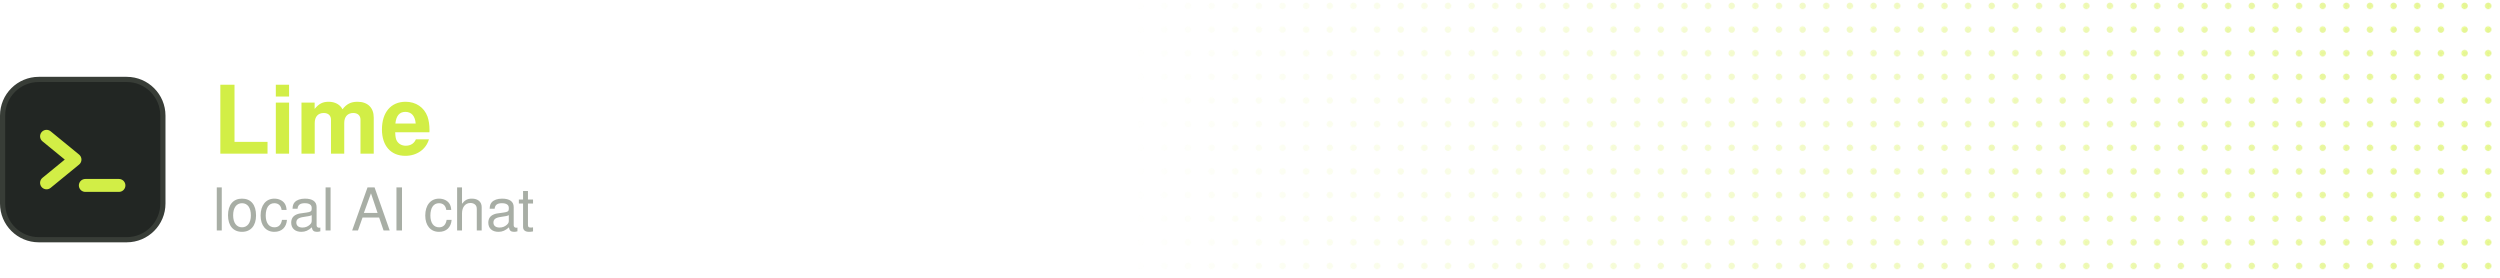
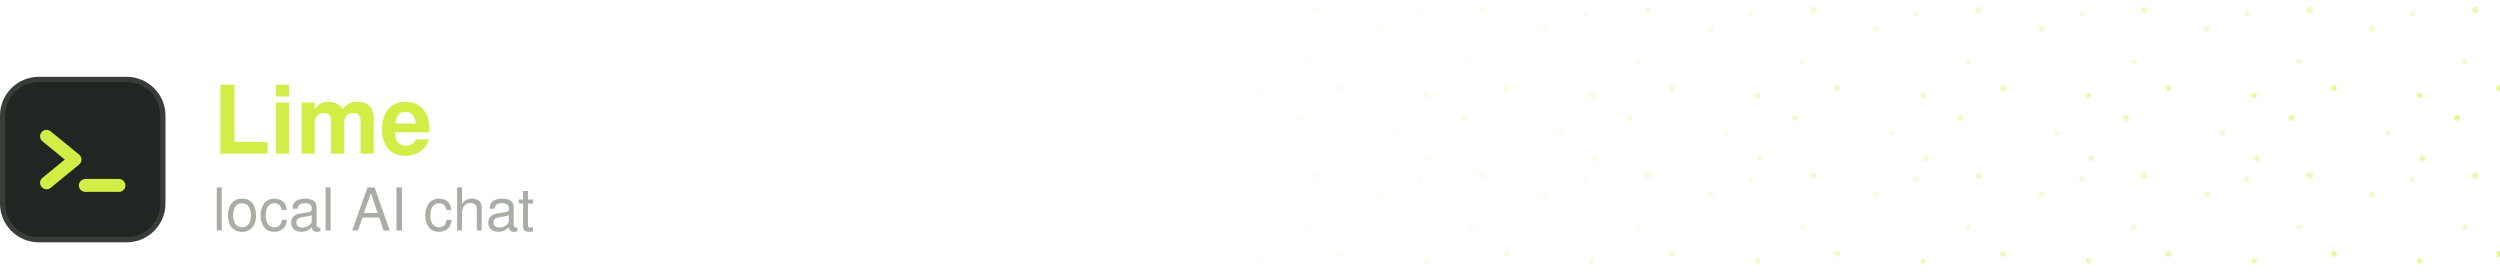
<svg xmlns="http://www.w3.org/2000/svg" width="846" height="94" viewBox="0 0 846 94">
  <defs>
-     <pattern id="p" width="8" height="8" patternUnits="userSpaceOnUse">
-       <circle cx="2" cy="2" r="1.1" fill="#d2ee46" />
+     <pattern id="p" width="56" height="56" patternUnits="userSpaceOnUse">
+       <g fill="#d2ee46">
+         <circle cx="18.8" cy="9.8" r="1.1" fill-opacity="0.45" />
+         <circle cx="5.8" cy="29.9" r="1" fill-opacity="1" />
+         <circle cx="24.1" cy="45.0" r="0.9" fill-opacity="0.45" />
+         <circle cx="34.8" cy="32.3" r="0.9" fill-opacity="1" />
+         <circle cx="32.4" cy="4.6" r="0.9" fill-opacity="0.45" />
+         <circle cx="50.0" cy="20.8" r="0.9" fill-opacity="0.45" />
+         <circle cx="47.5" cy="39.9" r="1" fill-opacity="1" />
+         <circle cx="35.7" cy="53.6" r="1" fill-opacity="0.7" />
+         <circle cx="53.6" cy="3.4" r="1.1" fill-opacity="0.7" />
+       </g>
    </pattern>
    <linearGradient id="g">
      <stop offset=".45" stop-color="#fff" stop-opacity="0" />
      <stop offset="1" stop-color="#fff" stop-opacity=".6" />
    </linearGradient>
    <mask id="m">
      <rect width="846" height="94" fill="url(#g)" />
    </mask>
  </defs>
  <rect width="846" height="94" fill="url(#p)" mask="url(#m)" />
  <g transform="translate(0 26) scale(.875)">
    <rect x="1" y="1" width="62" height="62" rx="14" fill="#222623" stroke="#383d37" stroke-width="2" />
    <g fill="none" stroke="#d2ee46" stroke-width="5" stroke-linecap="round" stroke-linejoin="round">
      <polyline points="18,23 29,32 18,41" />
      <line x1="33" y1="42" x2="46" y2="42" />
    </g>
  </g>
  <text x="72" y="52" style="font:600 32px -apple-system, BlinkMacSystemFont, 'Segoe UI', Helvetica, Arial, sans-serif" fill="#d2ee46">Lime</text>
  <text x="72" y="78" style="font:400 20px -apple-system, BlinkMacSystemFont, 'Segoe UI', Helvetica, Arial, sans-serif" fill="#a8aea5">local AI chat</text>
</svg>
